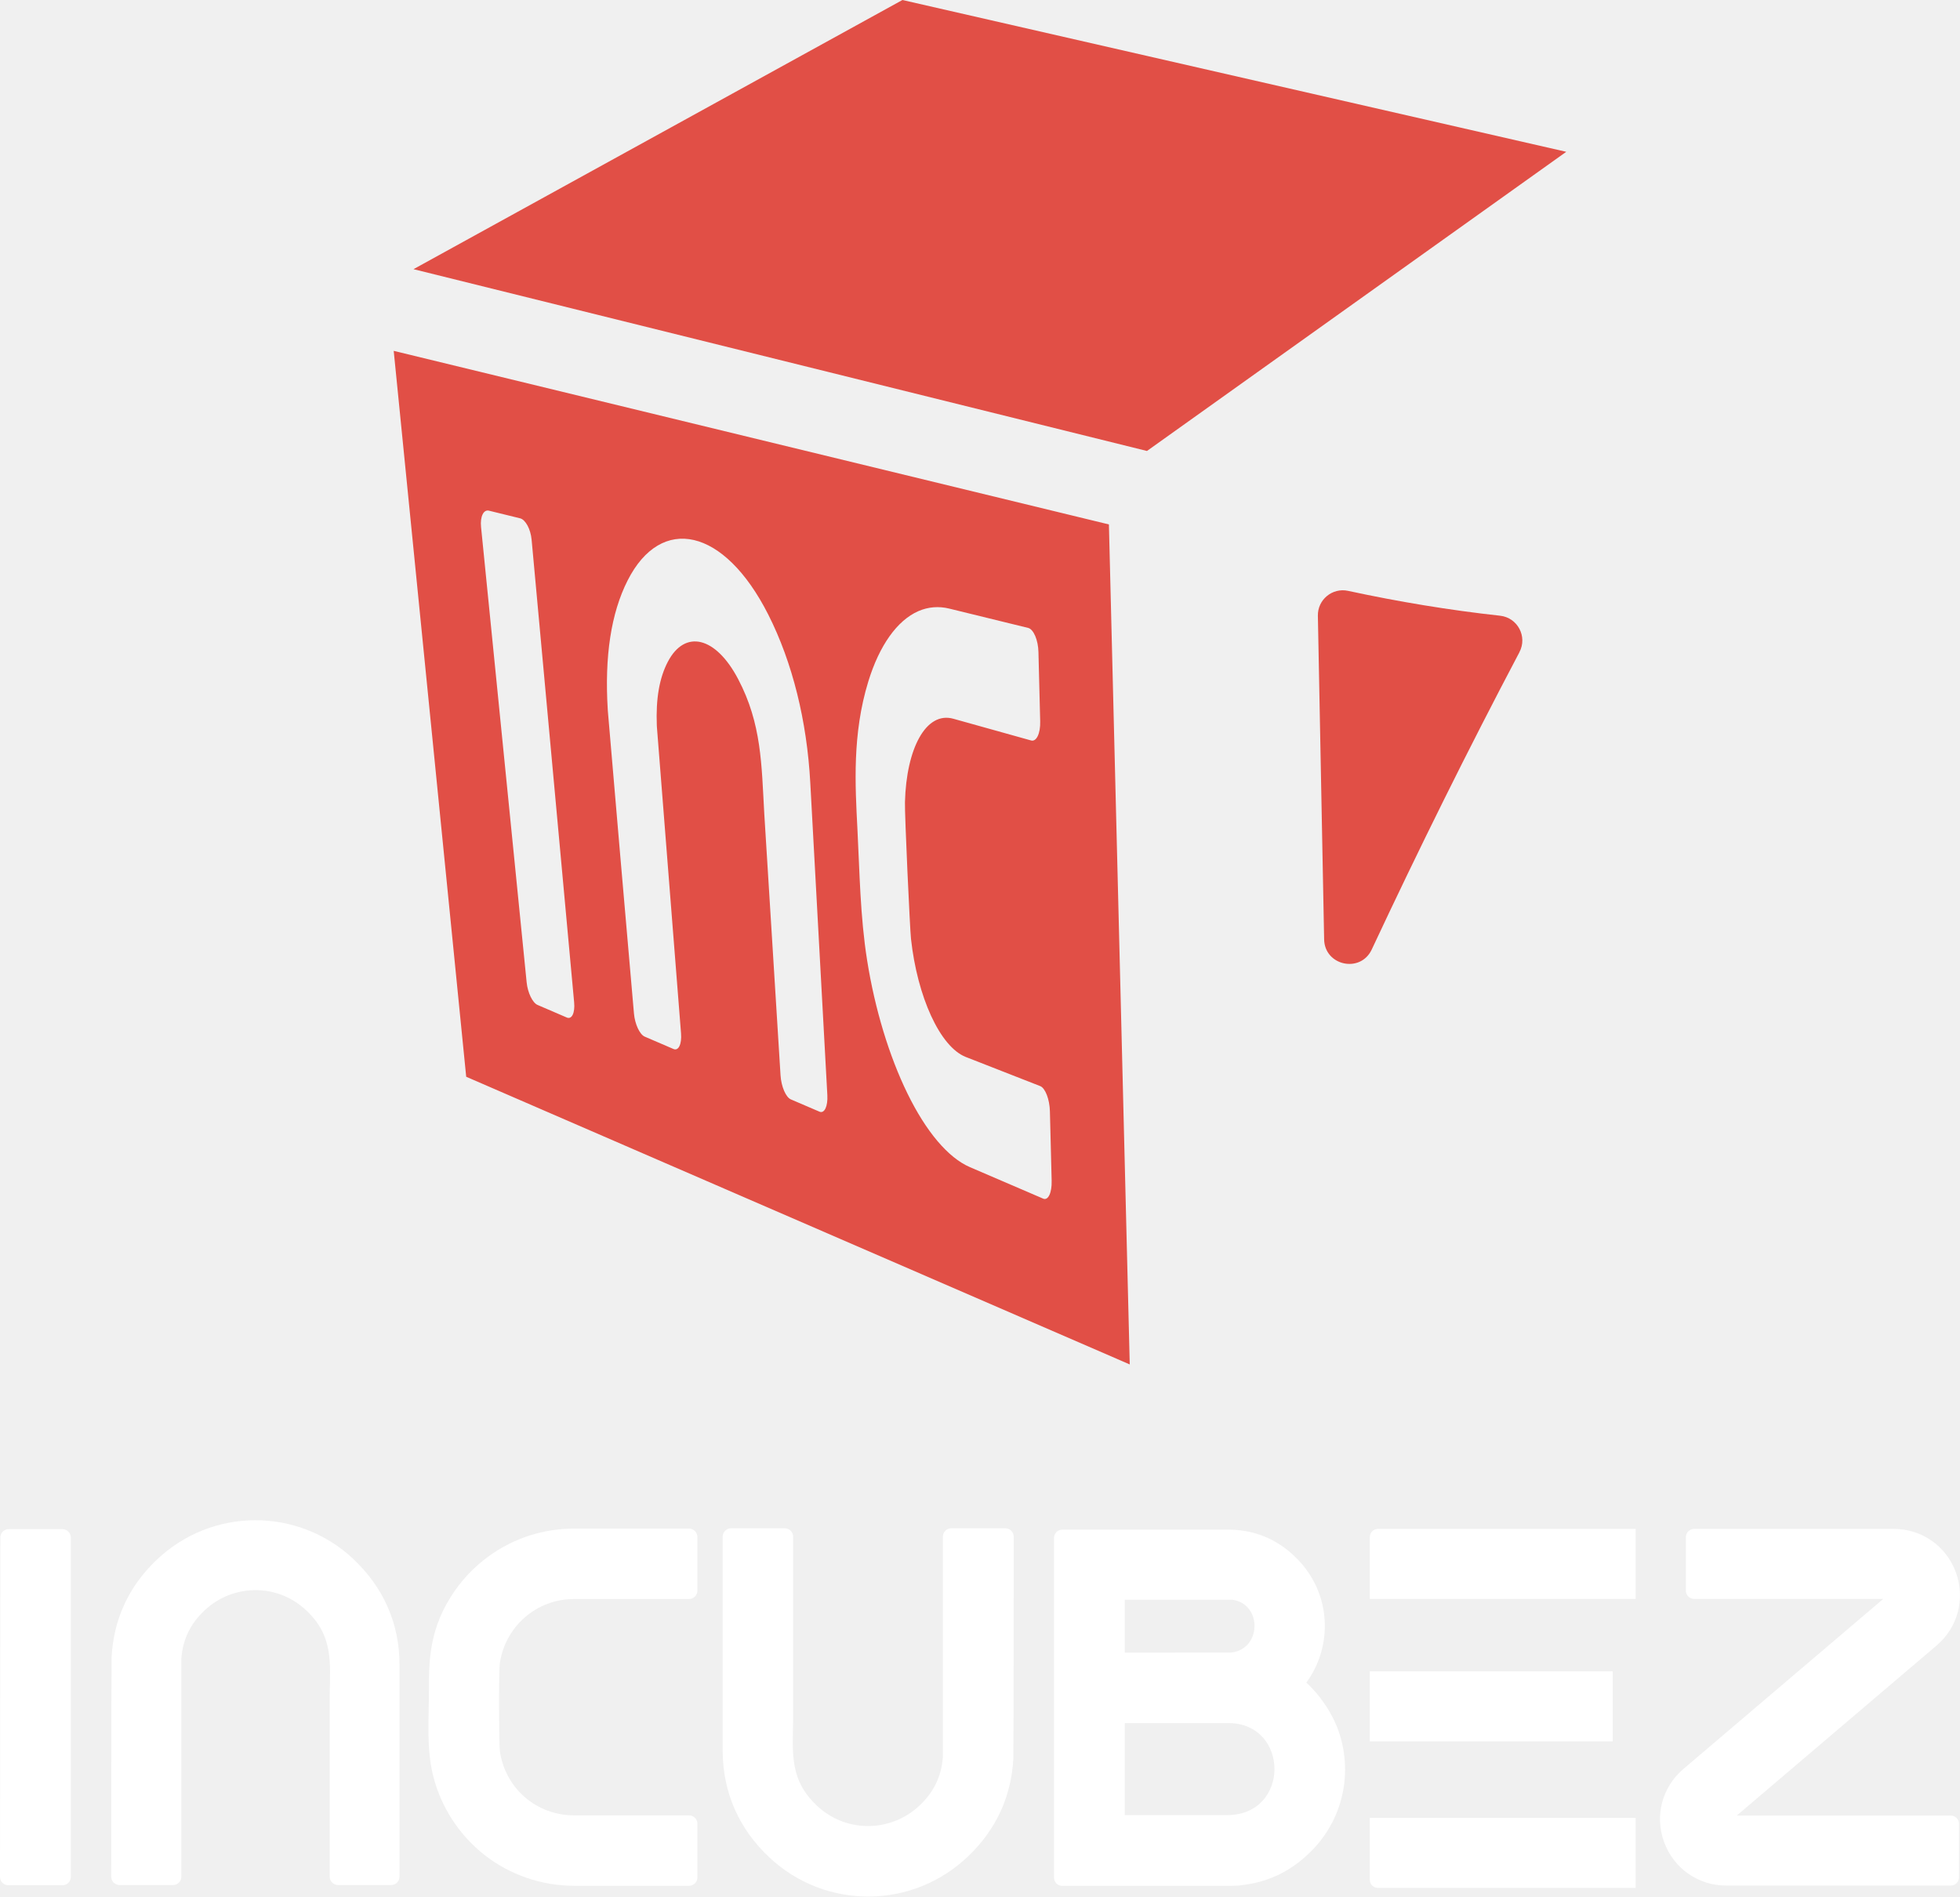
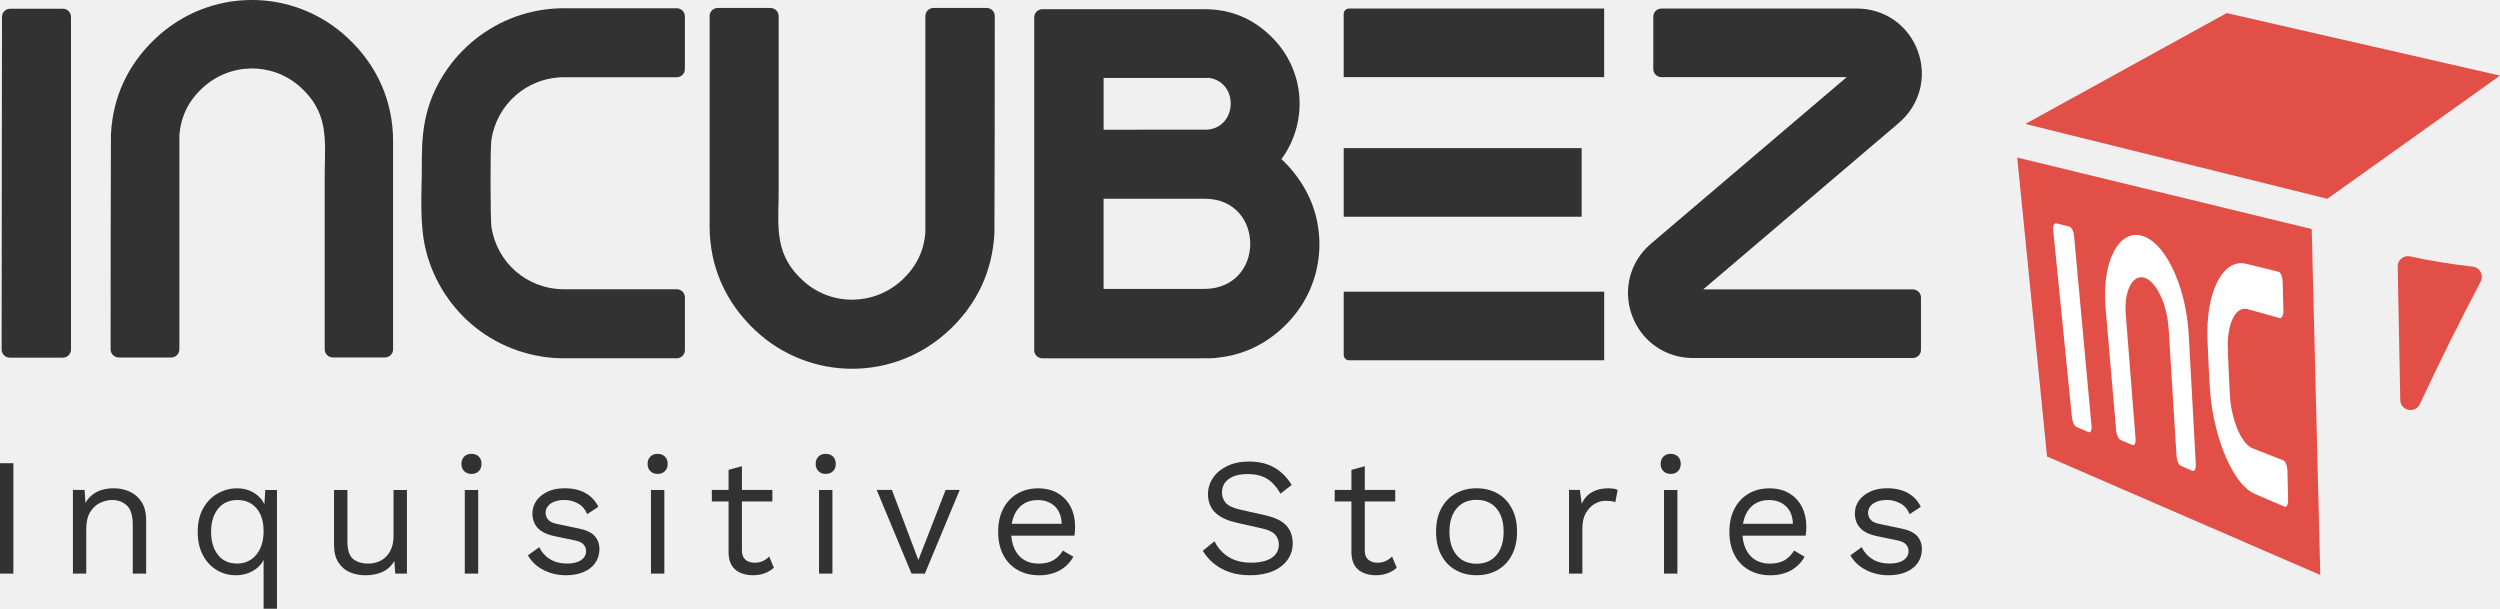
- <svg xmlns="http://www.w3.org/2000/svg" id="Layer_2" data-name="Layer 2" viewBox="0 0 504.25 488">
+ <svg xmlns="http://www.w3.org/2000/svg" id="Layer_2" data-name="Layer 2" viewBox="0 0 926 225.47">
  <defs>
    <style>
      .cls-1 {
+         fill: #e14f46;
+       }
+ 
+       .cls-2 {
        fill: #fff;
      }

-       .cls-1, .cls-2 {
-         stroke-width: 0px;
-       }
- 
-       .cls-2 {
-         fill: #e14f46;
+       .cls-3 {
+         fill: #323232;
      }
    </style>
  </defs>
-   <g id="Layer_2-2" data-name="Layer 2">
-     <g id="Layer_1-2" data-name="Layer 1-2">
+   <g id="Layer_1-2" data-name="Layer 1">
+     <g>
      <g>
-         <path class="cls-1" d="M352.41,395.47v15.95h68.4v-18.02h-66.32c-1.14,0-2.07.93-2.07,2.07h0Z" />
-         <path class="cls-1" d="M352.41,483.7c0,1.14.93,2.07,2.07,2.07h66.32v-18.02h-68.4v15.95h0Z" />
-         <rect class="cls-1" x="352.41" y="430.05" width="62.48" height="18.02" />
-         <path class="cls-1" d="M16.08,393.46H2.23c-1.18,0-2.14.96-2.14,2.14l-.09,87.34c0,1.18.96,2.15,2.14,2.15h13.94c1.18,0,2.14-.96,2.14-2.14v-87.33c0-1.18-.96-2.14-2.14-2.14v-.02Z" />
-         <path class="cls-1" d="M90.82,401.06c-14.21-13.24-36.35-13.29-50.65.43-7.09,6.81-10.95,15.2-11.46,24.94v.15c-.08,10.62-.09,43.05-.09,56.32,0,1.18.96,2.14,2.14,2.14h13.76c1.18,0,2.14-.96,2.14-2.14v-56.17c.37-4.92,2.34-8.99,6.02-12.41,7.23-6.74,18.26-6.88,25.54-.47,7.69,6.77,6.71,13.9,6.6,22.47v46.57c0,1.18.96,2.14,2.14,2.14h13.68c1.18,0,2.14-.96,2.14-2.14v-54.63c0-10.49-4.14-19.89-11.98-27.2h.02Z" />
-         <path class="cls-1" d="M177.28,393.32h-29.54c-3.8,0-7.61.57-11.24,1.7-7.78,2.43-14.66,7.45-19.36,14.11-6.86,9.73-6.79,18.44-6.79,25.88s-.69,14.92,1.12,22.05c2.01,7.93,6.66,15.09,13.08,20.16,6.58,5.2,14.82,8.01,23.19,8.01h29.54c1.18,0,2.14-.96,2.14-2.14v-13.84c0-1.18-.96-2.14-2.14-2.14h-29.54c-9.8,0-17.71-6.98-19.13-16.44-.24-1.42-.34-20.77,0-22.83,1.39-9.13,9.18-16.4,19.12-16.4h29.54c1.18,0,2.14-.96,2.14-2.14v-13.84c0-1.18-.96-2.14-2.14-2.14h.01Z" />
-         <path class="cls-1" d="M258.65,393.25h-13.93c-1.18,0-2.14.96-2.14,2.14v56.72c-.38,4.97-2.36,9.07-6.07,12.53-7.3,6.8-18.43,6.94-25.79.47-7.76-6.84-6.77-14.03-6.67-22.69v-47.03c0-1.18-.96-2.14-2.14-2.14h-13.84c-1.18,0-2.14.96-2.14,2.14v55.16c0,10.59,4.18,20.08,12.09,27.46,14.34,13.36,36.69,13.42,51.12-.43,7.16-6.87,11.05-15.34,11.57-25.17v-.15c.08-10.72.09-43.49.09-56.87,0-1.18-.96-2.14-2.14-2.14h0Z" />
-         <path class="cls-1" d="M336.07,432.95c6.81-9.21,6.66-22.91-2.59-32.09-4.86-4.83-10.75-7.27-17.51-7.27h-42.67c-1.18,0-2.14.96-2.14,2.14v87.38c0,1.18.96,2.14,2.14,2.14,52.11,0,40.93.04,45.68-.09v-.05c6.97-.64,13.08-3.54,18.21-8.64,10.23-10.17,11.04-24.83,5.29-35.28-1.73-3.14-3.88-5.91-6.41-8.25h0ZM289.37,411.63h27.6l.02-.02c7.84,1.08,7.59,12.78-.25,13.61,0,0-14.96.03-27.37.02v-13.6h0ZM289.37,467.04v-23.68h26.6c15.84,0,16.01,23.68-.26,23.68" />
-         <path class="cls-1" d="M501.86,467.15h-55.04l51.41-43.75c5.5-4.68,7.44-12.08,4.95-18.85-2.49-6.77-8.77-11.15-15.98-11.15h-51.34c-1.18,0-2.14.96-2.14,2.14v13.74c0,1.18.96,2.14,2.14,2.14h48.64l-51.41,43.75c-5.5,4.68-7.44,12.08-4.95,18.85,2.49,6.77,8.77,11.15,15.98,11.15h57.74c1.18,0,2.14-.96,2.14-2.14v-13.74c0-1.18-.96-2.14-2.14-2.14Z" />
-         <path class="cls-2" d="M390.9,167.81c2.12-4.01-.46-8.88-4.97-9.38-13.2-1.45-26.12-3.6-39.12-6.4-4.04-.87-7.84,2.27-7.76,6.4.54,27.76,1.07,55.52,1.61,83.28.13,6.79,9.36,8.77,12.24,2.62,12.08-25.8,24.71-51.31,38.01-76.52h0Z" />
-         <polygon class="cls-2" points="402.95 39.06 232.17 0 106.38 69.26 295.08 116.04 402.95 39.06" />
        <g>
-           <polygon class="cls-2" points="290.65 351.08 290.65 351.08 290.65 351.09 290.65 351.08" />
-           <path class="cls-2" d="M285.29,134.94l-184-44.66,18.65,186.78,170.71,74.02-5.36-216.14ZM145.83,261.82c-3.01-1.29-4.52-1.94-7.53-3.24-1.29-.55-2.55-3.16-2.81-5.83-3.91-39.05-7.82-78.1-11.73-117.15-.27-2.66.64-4.54,2.02-4.2h.01c3.21.79,4.82,1.18,8.03,1.97,1.38.34,2.71,2.81,2.95,5.51,3.65,39.68,7.29,79.36,10.94,119.04.25,2.7-.59,4.45-1.88,3.9ZM210.82,286.04c-2.94-1.26-4.41-1.9-7.36-3.16-1.29-.55-2.47-3.32-2.65-6.18-1.39-22.42-2.78-44.84-4.18-67.26-.72-12.72-.66-23.19-6.75-34.75-5.77-10.95-13.66-12.77-18.04-4.46-2.2,4.17-3.13,9.53-2.86,16.42,0,.16.02.33.03.5,2.07,26.25,4.14,52.5,6.2,78.75.22,2.77-.65,4.57-1.93,4.02-2.97-1.27-4.45-1.91-7.42-3.19-1.28-.55-2.52-3.21-2.76-5.93-2.26-25.99-4.53-51.99-6.73-77.99,0-.08,0-.12-.01-.21-.85-13.71.84-24.82,5.11-33.25h0c8.62-17,24.83-13.63,36.18,8.78,6.26,12.37,9.95,27.43,10.81,43.26,1.46,26.8,2.93,53.6,4.39,80.4.16,2.9-.76,4.81-2.04,4.25ZM268.38,308.42c-7.54-3.25-11.31-4.87-18.86-8.11-5.6-2.41-11.28-9.16-16.07-18.97-4.68-9.57-8.38-21.71-10.37-34.27-1.79-11.3-1.92-22.68-2.49-33.76-.58-11.29-1.35-24.46,2.8-37.96h0c2.84-9.26,7.42-15.71,12.86-18.09,2.54-1.11,5.24-1.33,7.98-.66,8.12,1.99,12.18,2.98,20.29,4.97,1.38.34,2.57,3.11,2.64,6.19.18,7.15.27,10.73.45,17.88.08,3.08-.97,5.27-2.33,4.89-8-2.24-12.01-3.35-20.01-5.59-7.06-1.97-12.1,7.7-12.45,21.46-.1,3.11,1.29,32.92,1.55,35.16,1.63,14.92,7.46,27.8,14.1,30.41,7.66,3,11.48,4.49,19.14,7.49,1.31.51,2.43,3.42,2.5,6.5.18,7.15.27,10.73.45,17.88.08,3.08-.9,5.13-2.19,4.58Z" />
+           <path class="cls-3" d="M499.71,3.16h94.47V28.58h-96.48V5.16c0-1.11,.9-2.01,2.01-2.01Z" />
+           <path class="cls-3" d="M497.71,108.03h96.48v25.42h-94.47c-1.11,0-2.01-.9-2.01-2.01v-23.42h0Z" />
+           <rect class="cls-3" x="497.71" y="54.86" width="88.13" height="25.42" />
+           <g>
+             <path class="cls-3" d="M.6,129.45L.73,6.26c0-1.67,1.35-3.02,3.02-3.02H23.28c1.67,0,3.02,1.35,3.02,3.02v123.19c0,1.67-1.35,3.02-3.02,3.02H3.62c-1.67,0-3.02-1.36-3.02-3.03Z" />
+             <path class="cls-3" d="M43.99,132.4c-1.67,0-3.02-1.34-3.02-3.01,0-18.71,.02-64.47,.12-79.44v-.21c.72-13.74,6.16-25.58,16.17-35.18,20.17-19.36,51.4-19.28,71.44-.6,11.06,10.3,16.9,23.57,16.9,38.36v77.06c0,1.67-1.35,3.02-3.02,3.02h-19.29c-1.67,0-3.02-1.35-3.02-3.02V63.69c.15-12.09,1.53-22.15-9.31-31.7-10.28-9.04-25.83-8.85-36.03,.66-5.18,4.83-7.96,10.56-8.49,17.51v79.24c0,1.67-1.35,3.02-3.02,3.02h-19.41Z" />
+             <path class="cls-3" d="M208.99,132.72c-11.81,0-23.44-3.97-32.72-11.3-9.06-7.15-15.62-17.25-18.45-28.44-2.55-10.07-1.58-20.81-1.58-31.11s-.09-22.79,9.58-36.51c6.63-9.4,16.32-16.48,27.31-19.91,5.13-1.6,10.49-2.4,15.86-2.4h41.67c1.67,0,3.02,1.35,3.02,3.02V25.59c0,1.67-1.35,3.02-3.02,3.02h-41.67c-14.03,0-25.01,10.25-26.98,23.13-.49,2.91-.34,30.2,0,32.21,2.01,13.34,13.17,23.19,26.99,23.19h41.67c1.67,0,3.02,1.35,3.02,3.02v19.53c0,1.67-1.35,3.02-3.02,3.02h-41.67Z" />
+             <path class="cls-3" d="M365.44,2.94c1.67,0,3.02,1.34,3.02,3.01,0,18.87-.02,65.1-.13,80.22v.21c-.73,13.87-6.22,25.81-16.32,35.51-20.36,19.54-51.88,19.46-72.11,.61-11.16-10.4-17.06-23.79-17.06-38.73V5.97c0-1.67,1.35-3.02,3.02-3.02h19.53c1.67,0,3.02,1.35,3.02,3.02V72.31c-.15,12.21-1.54,22.36,9.41,32,10.38,9.13,26.07,8.94,36.37-.66,5.23-4.88,8.04-10.66,8.57-17.67V5.96c0-1.67,1.35-3.02,3.02-3.02h19.66Z" />
+             <path class="cls-3" d="M383.08,129.69V6.43c0-1.67,1.35-3.02,3.02-3.02h60.19c9.54,0,17.85,3.45,24.7,10.26,13.05,12.96,13.26,32.28,3.65,45.27,3.57,3.3,6.6,7.2,9.04,11.63,8.11,14.74,6.97,35.41-7.46,49.77-7.24,7.2-15.86,11.28-25.69,12.19v.07c-6.7,.18,9.07,.13-64.44,.12-1.67,0-3.02-1.35-3.02-3.02ZM447.74,28.83l-.03,.03h-38.93v19.19c17.51,0,38.61-.03,38.61-.03,11.06-1.17,11.41-17.66,.35-19.19Zm-1.45,44.79h-37.52v33.4h37.15c22.96,0,22.71-33.4,.37-33.4Z" />
+             <path class="cls-3" d="M703.39,45.48l-72.52,61.71h77.64c1.67,0,3.02,1.35,3.02,3.02v19.38c0,1.67-1.35,3.02-3.02,3.02h-81.45c-10.18,0-19.03-6.18-22.55-15.73-3.51-9.55-.78-19.99,6.98-26.59l72.52-61.71h-68.61c-1.67,0-3.02-1.35-3.02-3.02V6.18c0-1.67,1.35-3.02,3.02-3.02h72.41c10.18,0,19.03,6.17,22.54,15.73,3.51,9.56,.78,19.99-6.98,26.59Z" />
+           </g>
        </g>
+         <g>
+           <path class="cls-1" d="M888.11,98.76c.32,16.46,.64,32.91,.95,49.37,.08,4.03,5.55,5.2,7.25,1.55,7.16-15.29,14.65-30.41,22.53-45.36,1.26-2.38-.27-5.27-2.95-5.56-7.82-.86-15.49-2.13-23.19-3.8-2.4-.52-4.65,1.34-4.6,3.8Z" />
+           <polygon class="cls-1" points="824.76 4.85 750.19 45.9 862.05 73.63 926 28 824.76 4.85" />
+           <polygon class="cls-1" points="747.18 58.36 856.25 84.84 859.43 212.97 758.23 169.09 747.18 58.36" />
+           <g>
+             <path class="cls-2" d="M767.45,154.68c-2.32-23.15-4.64-46.3-6.95-69.45-.16-1.58,.38-2.69,1.2-2.49,1.9,.47,2.86,.7,4.76,1.17,.82,.2,1.6,1.66,1.75,3.27,2.16,23.52,4.32,47.04,6.49,70.57,.15,1.6-.35,2.64-1.11,2.31-1.79-.77-2.68-1.15-4.46-1.92-.76-.33-1.51-1.87-1.67-3.45Z" />
+             <path class="cls-2" d="M785.45,162.96c-.76-.33-1.49-1.9-1.63-3.52-1.34-15.41-2.68-30.82-3.99-46.23,0-.05,0-.07,0-.12-.5-8.13,.5-14.71,3.03-19.71,5.11-10.08,14.72-8.08,21.45,5.21,3.71,7.33,5.9,16.26,6.41,25.64,.87,15.89,1.74,31.78,2.6,47.66,.09,1.72-.45,2.85-1.21,2.52-1.74-.75-2.62-1.12-4.36-1.87-.76-.33-1.47-1.97-1.57-3.66-.83-13.29-1.65-26.58-2.48-39.87-.43-7.54-.39-13.75-4-20.6-3.42-6.49-8.1-7.57-10.69-2.65-1.3,2.47-1.85,5.65-1.7,9.73,0,.1,0,.2,.02,.3,1.23,15.56,2.45,31.12,3.68,46.68,.13,1.64-.38,2.71-1.15,2.38-1.76-.76-2.64-1.13-4.4-1.89Z" />
+             <path class="cls-2" d="M835.05,182.87c-3.32-1.43-6.69-5.43-9.53-11.24-2.77-5.67-4.97-12.87-6.15-20.32-1.06-6.7-1.14-13.45-1.48-20.01-.35-6.69-.8-14.5,1.66-22.5,1.69-5.49,4.4-9.31,7.62-10.72,1.51-.66,3.11-.79,4.73-.39,4.81,1.18,7.22,1.77,12.03,2.95,.82,.2,1.52,1.84,1.57,3.67,.11,4.24,.16,6.36,.27,10.6,.05,1.83-.57,3.12-1.38,2.9-4.74-1.32-7.12-1.99-11.86-3.31-4.18-1.17-7.17,4.57-7.38,12.72-.06,1.84,.77,19.51,.92,20.84,.96,8.84,4.42,16.48,8.36,18.03,4.54,1.78,6.81,2.66,11.35,4.44,.77,.3,1.44,2.03,1.48,3.85,.11,4.24,.16,6.36,.26,10.6,.05,1.83-.53,3.04-1.3,2.71-4.47-1.92-6.71-2.89-11.18-4.81Z" />
+           </g>
+         </g>
+       </g>
+       <g>
+         <path class="cls-3" d="M4.96,171.57v40.89H0v-40.89H4.96Z" />
+         <path class="cls-3" d="M27.01,212.46v-30.98h4.34l.43,6.94-.81-.68c.66-1.65,1.55-2.98,2.66-4,1.12-1.01,2.41-1.75,3.87-2.2,1.47-.45,2.98-.68,4.55-.68,2.23,0,4.25,.42,6.07,1.27,1.82,.85,3.27,2.14,4.37,3.87,1.09,1.73,1.64,3.94,1.64,6.63v19.83h-4.96v-18.09c0-3.43-.73-5.81-2.2-7.16-1.47-1.34-3.27-2.01-5.42-2.01-1.49,0-2.97,.35-4.46,1.05-1.49,.7-2.72,1.84-3.68,3.41-.97,1.57-1.46,3.68-1.46,6.32v16.48h-4.96Z" />
+         <path class="cls-3" d="M97.64,225.47v-21.5l.87,.62c-.29,1.82-.98,3.36-2.08,4.62-1.09,1.26-2.44,2.22-4.03,2.88-1.59,.66-3.27,.99-5.05,.99-2.56,0-4.91-.64-7.06-1.92-2.15-1.28-3.86-3.13-5.14-5.54-1.28-2.42-1.92-5.3-1.92-8.64s.68-6.34,2.04-8.74c1.36-2.39,3.16-4.22,5.39-5.48s4.63-1.89,7.19-1.89c1.74,0,3.35,.32,4.83,.96,1.49,.64,2.76,1.55,3.81,2.73,1.05,1.18,1.74,2.57,2.07,4.18h-.74l.43-7.25h4.34v43.98h-4.96Zm-9.79-16.73c1.94,0,3.64-.49,5.11-1.46,1.47-.97,2.61-2.35,3.44-4.15,.83-1.8,1.24-3.91,1.24-6.35s-.4-4.57-1.21-6.29c-.81-1.71-1.93-3.02-3.37-3.93-1.45-.91-3.14-1.36-5.08-1.36-3.06,0-5.45,1.07-7.19,3.22-1.73,2.15-2.6,5-2.6,8.55s.85,6.4,2.54,8.55,4.07,3.22,7.12,3.22Z" />
+         <path class="cls-3" d="M135.24,213.08c-1.98,0-3.85-.37-5.61-1.11-1.76-.74-3.18-1.95-4.27-3.62-1.09-1.67-1.64-3.85-1.64-6.54v-20.32h4.96v19.02c0,3.14,.68,5.3,2.04,6.47,1.36,1.18,3.28,1.77,5.76,1.77,1.16,0,2.29-.2,3.41-.59,1.11-.39,2.11-1.01,3-1.86,.89-.85,1.59-1.93,2.11-3.25,.52-1.32,.77-2.89,.77-4.71v-16.85h4.96v30.98h-4.34l-.31-4.71c-1.07,1.86-2.53,3.21-4.37,4.06-1.84,.85-4,1.27-6.48,1.27Z" />
+         <path class="cls-3" d="M174.64,175.54c-1.12,0-2.01-.34-2.7-1.02-.68-.68-1.02-1.58-1.02-2.7s.34-2.01,1.02-2.7,1.58-1.02,2.7-1.02,2.01,.34,2.7,1.02,1.02,1.58,1.02,2.7-.34,2.01-1.02,2.7c-.68,.68-1.58,1.02-2.7,1.02Zm2.48,5.95v30.98h-4.96v-30.98h4.96Z" />
+         <path class="cls-3" d="M209.71,213.08c-3.01,0-5.79-.64-8.33-1.92-2.54-1.28-4.49-3.1-5.85-5.45l4.21-3.04c.91,1.9,2.24,3.39,4,4.46,1.75,1.07,3.87,1.61,6.35,1.61,2.19,0,3.9-.42,5.14-1.27s1.86-1.95,1.86-3.32c0-.87-.28-1.66-.84-2.38-.56-.72-1.62-1.25-3.19-1.58l-7.43-1.55c-3.02-.62-5.17-1.65-6.48-3.1-1.3-1.44-1.95-3.24-1.95-5.39,0-1.69,.49-3.24,1.46-4.65,.97-1.4,2.35-2.53,4.15-3.38,1.8-.85,3.91-1.27,6.35-1.27,3.05,0,5.64,.6,7.74,1.8,2.11,1.2,3.68,2.89,4.71,5.08l-4.15,2.73c-.7-1.82-1.84-3.15-3.41-4s-3.2-1.27-4.89-1.27c-1.49,0-2.76,.21-3.81,.62s-1.86,.98-2.42,1.7c-.56,.72-.84,1.54-.84,2.45s.31,1.75,.93,2.51c.62,.77,1.77,1.31,3.47,1.64l7.74,1.61c2.89,.58,4.91,1.53,6.07,2.85,1.16,1.32,1.73,2.93,1.73,4.83s-.52,3.64-1.55,5.11c-1.03,1.47-2.48,2.59-4.34,3.38-1.86,.78-4.01,1.18-6.44,1.18Z" />
+         <path class="cls-3" d="M243.59,175.54c-1.12,0-2.01-.34-2.7-1.02s-1.02-1.58-1.02-2.7,.34-2.01,1.02-2.7,1.58-1.02,2.7-1.02,2.01,.34,2.7,1.02,1.02,1.58,1.02,2.7-.34,2.01-1.02,2.7-1.58,1.02-2.7,1.02Zm2.48,5.95v30.98h-4.96v-30.98h4.96Z" />
+         <path class="cls-3" d="M286.09,181.48v4.27h-22.43v-4.27h22.43Zm-11.28-8.8v31.22c0,1.53,.43,2.66,1.3,3.41,.87,.74,1.98,1.12,3.35,1.12,1.2,0,2.23-.21,3.1-.62,.87-.41,1.65-.97,2.35-1.67l1.74,4.15c-.95,.87-2.08,1.55-3.38,2.04-1.3,.49-2.8,.74-4.49,.74-1.57,0-3.04-.28-4.4-.84s-2.45-1.44-3.25-2.66c-.81-1.22-1.23-2.82-1.27-4.8v-30.73l4.96-1.36Z" />
+         <path class="cls-3" d="M305.85,175.54c-1.12,0-2.01-.34-2.7-1.02-.68-.68-1.02-1.58-1.02-2.7s.34-2.01,1.02-2.7,1.58-1.02,2.7-1.02,2.01,.34,2.7,1.02,1.02,1.58,1.02,2.7-.34,2.01-1.02,2.7-1.58,1.02-2.7,1.02Zm2.48,5.95v30.98h-4.96v-30.98h4.96Z" />
+         <path class="cls-3" d="M350.27,181.48h5.2l-12.89,30.98h-4.96l-12.89-30.98h5.64l9.79,25.96,10.1-25.96Z" />
+         <path class="cls-3" d="M384.84,213.08c-2.93,0-5.54-.64-7.84-1.92-2.29-1.28-4.08-3.13-5.36-5.54-1.28-2.42-1.92-5.3-1.92-8.64s.64-6.23,1.92-8.64c1.28-2.42,3.04-4.26,5.26-5.54,2.23-1.28,4.77-1.92,7.62-1.92s5.36,.62,7.4,1.86c2.04,1.24,3.6,2.92,4.68,5.05,1.07,2.13,1.61,4.51,1.61,7.16,0,.7-.02,1.34-.06,1.92-.04,.58-.1,1.09-.19,1.55h-25.03v-4.4h22.86l-2.54,.5c0-2.97-.81-5.27-2.45-6.88-1.63-1.61-3.77-2.42-6.41-2.42-2.03,0-3.77,.46-5.23,1.39-1.47,.93-2.6,2.27-3.41,4.03-.81,1.75-1.21,3.87-1.21,6.35s.41,4.54,1.24,6.32c.82,1.78,1.99,3.13,3.5,4.06,1.51,.93,3.31,1.39,5.42,1.39,2.27,0,4.12-.43,5.54-1.3,1.42-.87,2.57-2.05,3.44-3.53l3.9,2.29c-.79,1.4-1.79,2.62-3.01,3.65-1.22,1.03-2.64,1.83-4.27,2.38s-3.46,.84-5.48,.84Z" />
+         <path class="cls-3" d="M462.65,170.95c3.59,0,6.69,.73,9.29,2.2,2.6,1.47,4.77,3.62,6.51,6.47l-4.15,3.22c-1.53-2.64-3.25-4.51-5.17-5.61s-4.24-1.64-6.97-1.64c-2.19,0-4,.31-5.42,.93-1.42,.62-2.47,1.44-3.13,2.45-.66,1.01-.99,2.16-.99,3.44,0,1.45,.45,2.72,1.36,3.81,.91,1.09,2.73,1.95,5.45,2.57l8.86,1.98c3.92,.87,6.66,2.18,8.21,3.93,1.55,1.75,2.32,3.93,2.32,6.54,0,2.31-.65,4.37-1.95,6.16-1.3,1.8-3.13,3.19-5.48,4.18-2.35,.99-5.12,1.49-8.3,1.49-2.97,0-5.59-.4-7.84-1.21-2.25-.81-4.18-1.89-5.79-3.25-1.61-1.36-2.93-2.89-3.96-4.59l4.34-3.53c.78,1.57,1.8,2.95,3.04,4.15s2.74,2.13,4.49,2.79c1.75,.66,3.77,.99,6.04,.99,2.11,0,3.93-.26,5.48-.77,1.55-.52,2.74-1.28,3.56-2.29,.83-1.01,1.24-2.24,1.24-3.68,0-1.32-.43-2.51-1.3-3.56-.87-1.05-2.5-1.85-4.9-2.38l-9.6-2.17c-2.52-.58-4.55-1.37-6.1-2.39-1.55-1.01-2.66-2.21-3.34-3.59-.68-1.38-1.02-2.88-1.02-4.49,0-2.19,.61-4.2,1.83-6.04,1.22-1.84,2.97-3.31,5.26-4.43,2.29-1.12,5.01-1.67,8.15-1.67Z" />
+         <path class="cls-3" d="M516.8,181.48v4.27h-22.43v-4.27h22.43Zm-11.28-8.8v31.22c0,1.53,.43,2.66,1.3,3.41,.87,.74,1.98,1.12,3.35,1.12,1.2,0,2.23-.21,3.1-.62,.87-.41,1.65-.97,2.35-1.67l1.74,4.15c-.95,.87-2.08,1.55-3.38,2.04-1.3,.49-2.8,.74-4.49,.74-1.57,0-3.04-.28-4.4-.84s-2.45-1.44-3.25-2.66c-.81-1.22-1.23-2.82-1.27-4.8v-30.73l4.96-1.36Z" />
+         <path class="cls-3" d="M546.91,180.86c2.93,0,5.52,.64,7.78,1.92,2.25,1.28,4.02,3.13,5.3,5.54,1.28,2.42,1.92,5.3,1.92,8.64s-.64,6.23-1.92,8.64c-1.28,2.42-3.05,4.27-5.3,5.54-2.25,1.28-4.84,1.92-7.78,1.92s-5.47-.64-7.74-1.92c-2.27-1.28-4.05-3.13-5.33-5.54-1.28-2.42-1.92-5.3-1.92-8.64s.64-6.23,1.92-8.64c1.28-2.42,3.05-4.26,5.33-5.54,2.27-1.28,4.85-1.92,7.74-1.92Zm0,4.27c-2.11,0-3.9,.48-5.39,1.43s-2.63,2.3-3.44,4.06c-.81,1.75-1.21,3.87-1.21,6.35s.4,4.54,1.21,6.32c.81,1.78,1.95,3.14,3.44,4.09s3.28,1.43,5.39,1.43,3.9-.48,5.39-1.43c1.49-.95,2.63-2.31,3.44-4.09,.81-1.78,1.21-3.88,1.21-6.32s-.4-4.59-1.21-6.35c-.81-1.75-1.95-3.11-3.44-4.06-1.49-.95-3.28-1.43-5.39-1.43Z" />
+         <path class="cls-3" d="M581.16,212.46v-30.98h4.03l.68,5.08c.87-1.9,2.14-3.33,3.81-4.27,1.67-.95,3.71-1.43,6.1-1.43,.53,0,1.12,.04,1.76,.12,.64,.08,1.19,.25,1.64,.5l-.87,4.52c-.45-.17-.95-.29-1.49-.37-.54-.08-1.3-.12-2.29-.12-1.28,0-2.57,.37-3.87,1.12-1.3,.74-2.38,1.87-3.25,3.38-.87,1.51-1.3,3.42-1.3,5.73v16.73h-4.96Z" />
+         <path class="cls-3" d="M618.83,175.54c-1.12,0-2.01-.34-2.7-1.02s-1.02-1.58-1.02-2.7,.34-2.01,1.02-2.7,1.58-1.02,2.7-1.02,2.01,.34,2.7,1.02,1.02,1.58,1.02,2.7-.34,2.01-1.02,2.7-1.58,1.02-2.7,1.02Zm2.48,5.95v30.98h-4.96v-30.98h4.96Z" />
+         <path class="cls-3" d="M655.69,213.08c-2.93,0-5.54-.64-7.84-1.92-2.29-1.28-4.08-3.13-5.36-5.54-1.28-2.42-1.92-5.3-1.92-8.64s.64-6.23,1.92-8.64c1.28-2.42,3.04-4.26,5.26-5.54,2.23-1.28,4.77-1.92,7.62-1.92s5.36,.62,7.4,1.86c2.04,1.24,3.6,2.92,4.68,5.05,1.07,2.13,1.61,4.51,1.61,7.16,0,.7-.02,1.34-.06,1.92-.04,.58-.1,1.09-.19,1.55h-25.03v-4.4h22.86l-2.54,.5c0-2.97-.81-5.27-2.45-6.88-1.63-1.61-3.77-2.42-6.41-2.42-2.03,0-3.77,.46-5.23,1.39-1.47,.93-2.6,2.27-3.41,4.03s-1.21,3.87-1.21,6.35,.41,4.54,1.24,6.32c.82,1.78,1.99,3.13,3.5,4.06,1.51,.93,3.31,1.39,5.42,1.39,2.27,0,4.12-.43,5.54-1.3,1.42-.87,2.57-2.05,3.44-3.53l3.9,2.29c-.79,1.4-1.79,2.62-3.01,3.65-1.22,1.03-2.64,1.83-4.27,2.38s-3.46,.84-5.48,.84Z" />
+         <path class="cls-3" d="M699.55,213.08c-3.01,0-5.79-.64-8.33-1.92-2.54-1.28-4.49-3.1-5.85-5.45l4.21-3.04c.91,1.9,2.24,3.39,4,4.46,1.75,1.07,3.87,1.61,6.35,1.61,2.19,0,3.9-.42,5.14-1.27s1.86-1.95,1.86-3.32c0-.87-.28-1.66-.84-2.38-.56-.72-1.62-1.25-3.19-1.58l-7.43-1.55c-3.02-.62-5.17-1.65-6.48-3.1-1.3-1.44-1.95-3.24-1.95-5.39,0-1.69,.49-3.24,1.46-4.65,.97-1.4,2.35-2.53,4.15-3.38,1.8-.85,3.91-1.27,6.35-1.27,3.05,0,5.64,.6,7.74,1.8,2.11,1.2,3.68,2.89,4.71,5.08l-4.15,2.73c-.7-1.82-1.84-3.15-3.41-4-1.57-.85-3.2-1.27-4.89-1.27-1.49,0-2.76,.21-3.81,.62s-1.86,.98-2.42,1.7c-.56,.72-.84,1.54-.84,2.45s.31,1.75,.93,2.51c.62,.77,1.77,1.31,3.47,1.64l7.74,1.61c2.89,.58,4.91,1.53,6.07,2.85,1.16,1.32,1.73,2.93,1.73,4.83s-.52,3.64-1.55,5.11c-1.03,1.47-2.48,2.59-4.34,3.38-1.86,.78-4.01,1.18-6.44,1.18Z" />
      </g>
    </g>
  </g>
</svg>
